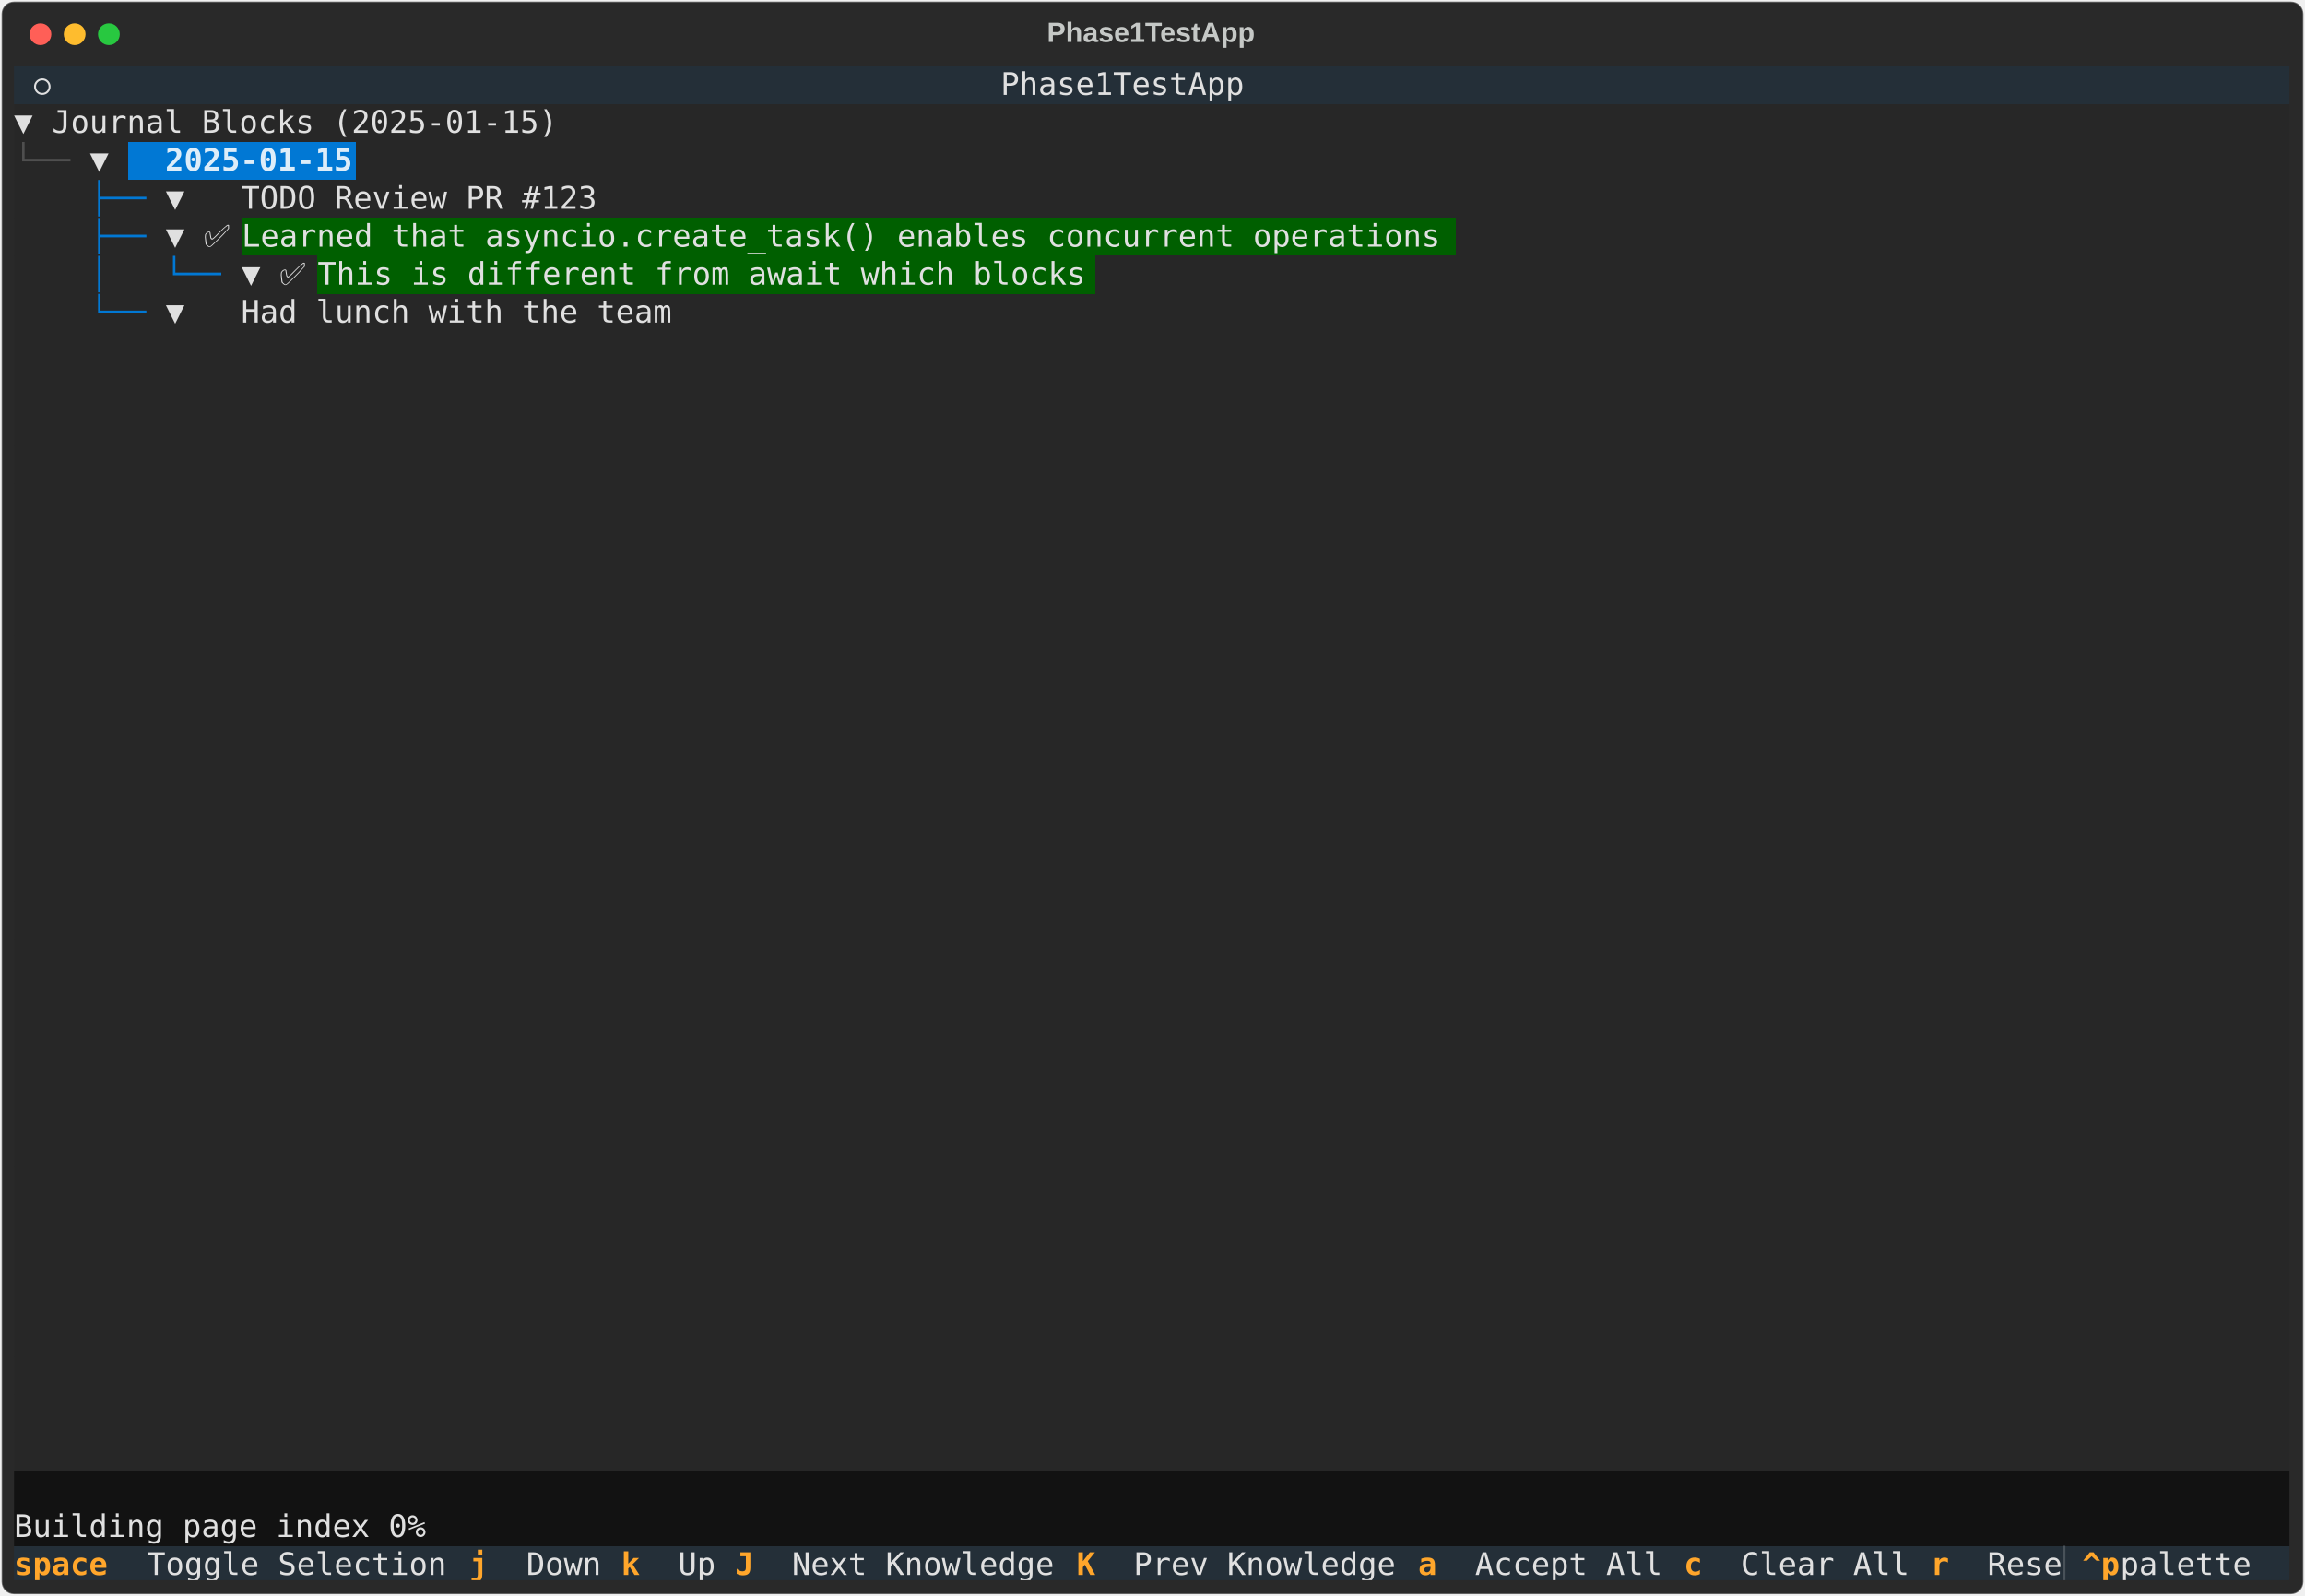
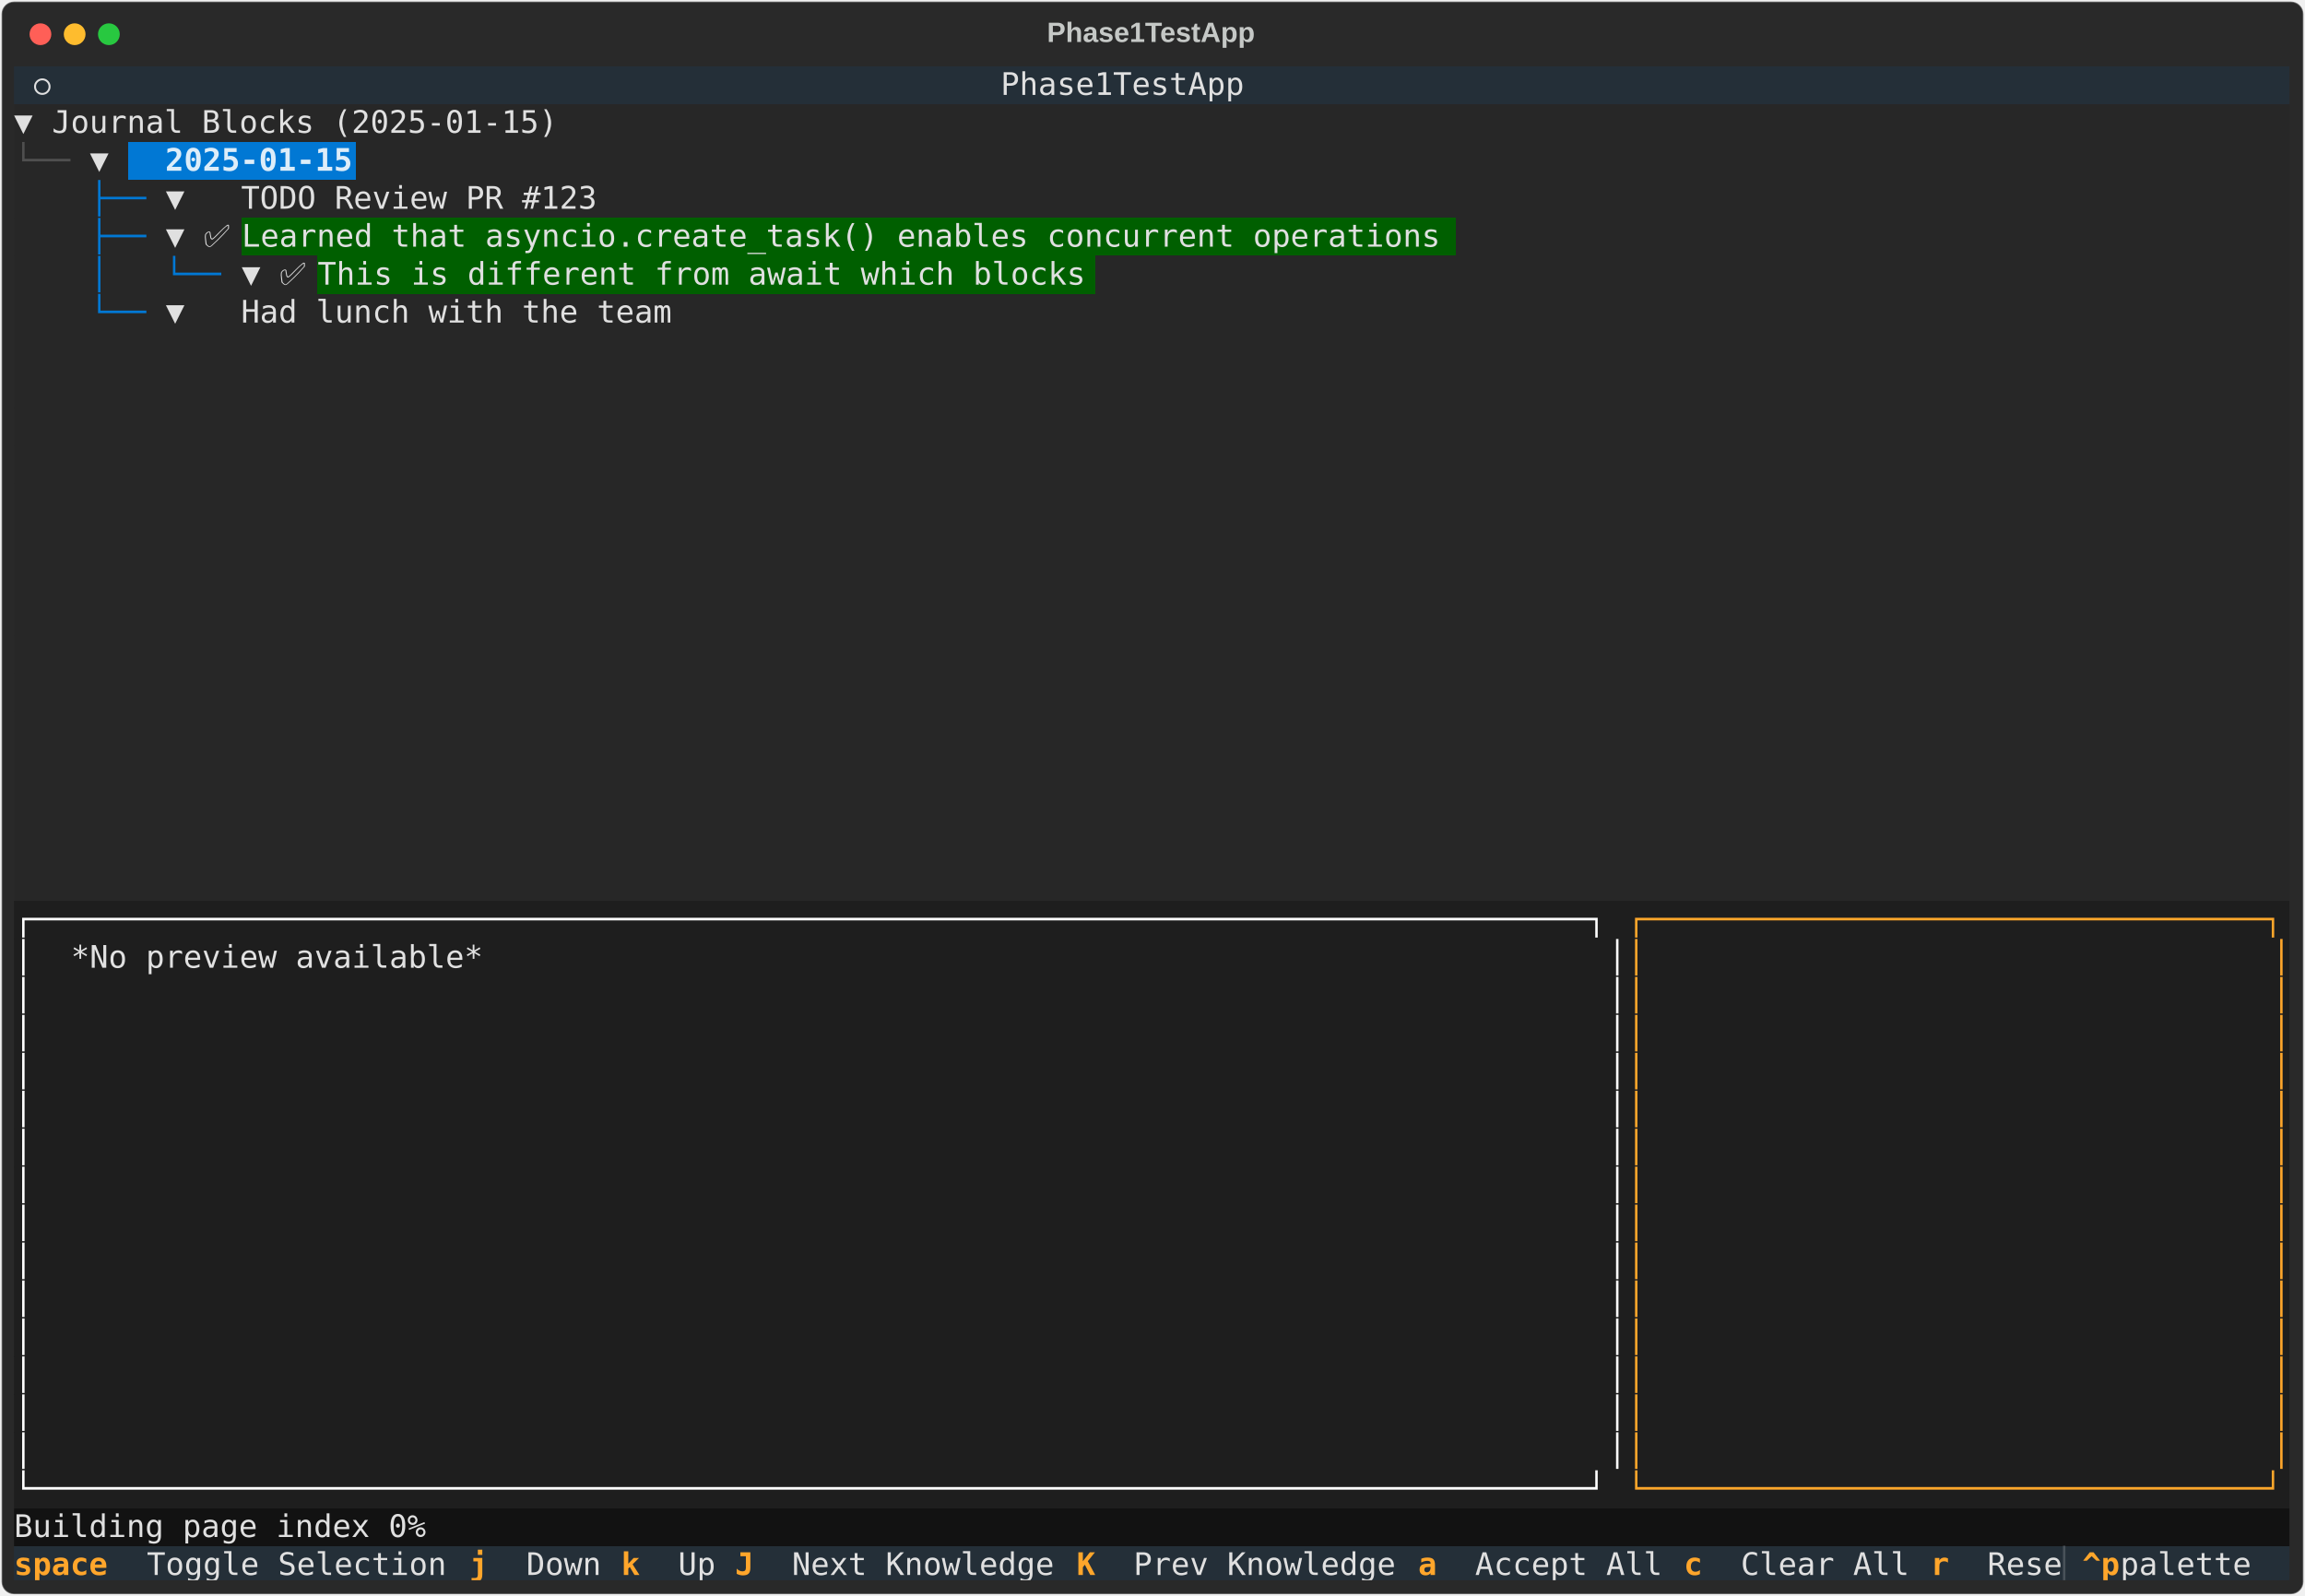
<svg xmlns="http://www.w3.org/2000/svg" class="rich-terminal" viewBox="0 0 1482 1026.0">
  <style>

    @font-face {
        font-family: "Fira Code";
        src: local("FiraCode-Regular"),
                url("https://cdnjs.cloudflare.com/ajax/libs/firacode/6.2.0/woff2/FiraCode-Regular.woff2") format("woff2"),
                url("https://cdnjs.cloudflare.com/ajax/libs/firacode/6.2.0/woff/FiraCode-Regular.woff") format("woff");
        font-style: normal;
        font-weight: 400;
    }
    @font-face {
        font-family: "Fira Code";
        src: local("FiraCode-Bold"),
                url("https://cdnjs.cloudflare.com/ajax/libs/firacode/6.2.0/woff2/FiraCode-Bold.woff2") format("woff2"),
                url("https://cdnjs.cloudflare.com/ajax/libs/firacode/6.2.0/woff/FiraCode-Bold.woff") format("woff");
        font-style: bold;
        font-weight: 700;
    }

    .terminal-matrix {
        font-family: Fira Code, monospace;
        font-size: 20px;
        line-height: 24.4px;
        font-variant-east-asian: full-width;
    }

    .terminal-title {
        font-size: 18px;
        font-weight: bold;
        font-family: arial;
    }

    .terminal-r1 { fill: #c5c8c6 }
.terminal-r2 { fill: #e0e0e0 }
.terminal-r3 { fill: #4f4f4f }
.terminal-r4 { fill: #ddedf9;font-weight: bold }
.terminal-r5 { fill: #0178d4 }
- .terminal-r6 { fill: #ffa62b;font-weight: bold }
- .terminal-r7 { fill: #495259 }
+ .terminal-r6 { fill: #ffffff }
+ .terminal-r7 { fill: #fea62b }
+ .terminal-r8 { fill: #e1e1e1 }
+ .terminal-r9 { fill: #ffa62b;font-weight: bold }
+ .terminal-r10 { fill: #495259 }
    </style>
  <defs>
    <clipPath id="terminal-clip-terminal">
      <rect x="0" y="0" width="1463.0" height="975.0" />
    </clipPath>
    <clipPath id="terminal-line-0">
      <rect x="0" y="1.5" width="1464" height="24.65" />
    </clipPath>
    <clipPath id="terminal-line-1">
      <rect x="0" y="25.9" width="1464" height="24.65" />
    </clipPath>
    <clipPath id="terminal-line-2">
      <rect x="0" y="50.3" width="1464" height="24.65" />
    </clipPath>
    <clipPath id="terminal-line-3">
      <rect x="0" y="74.7" width="1464" height="24.65" />
    </clipPath>
    <clipPath id="terminal-line-4">
      <rect x="0" y="99.1" width="1464" height="24.65" />
    </clipPath>
    <clipPath id="terminal-line-5">
      <rect x="0" y="123.5" width="1464" height="24.65" />
    </clipPath>
    <clipPath id="terminal-line-6">
      <rect x="0" y="147.9" width="1464" height="24.65" />
    </clipPath>
    <clipPath id="terminal-line-7">
      <rect x="0" y="172.3" width="1464" height="24.65" />
    </clipPath>
    <clipPath id="terminal-line-8">
      <rect x="0" y="196.7" width="1464" height="24.65" />
    </clipPath>
    <clipPath id="terminal-line-9">
      <rect x="0" y="221.1" width="1464" height="24.65" />
    </clipPath>
    <clipPath id="terminal-line-10">
      <rect x="0" y="245.5" width="1464" height="24.65" />
    </clipPath>
    <clipPath id="terminal-line-11">
      <rect x="0" y="269.9" width="1464" height="24.65" />
    </clipPath>
    <clipPath id="terminal-line-12">
      <rect x="0" y="294.3" width="1464" height="24.65" />
    </clipPath>
    <clipPath id="terminal-line-13">
      <rect x="0" y="318.7" width="1464" height="24.65" />
    </clipPath>
    <clipPath id="terminal-line-14">
      <rect x="0" y="343.1" width="1464" height="24.65" />
    </clipPath>
    <clipPath id="terminal-line-15">
      <rect x="0" y="367.5" width="1464" height="24.65" />
    </clipPath>
    <clipPath id="terminal-line-16">
      <rect x="0" y="391.9" width="1464" height="24.65" />
    </clipPath>
    <clipPath id="terminal-line-17">
      <rect x="0" y="416.3" width="1464" height="24.65" />
    </clipPath>
    <clipPath id="terminal-line-18">
      <rect x="0" y="440.7" width="1464" height="24.65" />
    </clipPath>
    <clipPath id="terminal-line-19">
      <rect x="0" y="465.1" width="1464" height="24.65" />
    </clipPath>
    <clipPath id="terminal-line-20">
      <rect x="0" y="489.5" width="1464" height="24.65" />
    </clipPath>
    <clipPath id="terminal-line-21">
      <rect x="0" y="513.9" width="1464" height="24.65" />
    </clipPath>
    <clipPath id="terminal-line-22">
      <rect x="0" y="538.3" width="1464" height="24.65" />
    </clipPath>
    <clipPath id="terminal-line-23">
      <rect x="0" y="562.7" width="1464" height="24.65" />
    </clipPath>
    <clipPath id="terminal-line-24">
      <rect x="0" y="587.1" width="1464" height="24.65" />
    </clipPath>
    <clipPath id="terminal-line-25">
      <rect x="0" y="611.5" width="1464" height="24.65" />
    </clipPath>
    <clipPath id="terminal-line-26">
      <rect x="0" y="635.9" width="1464" height="24.65" />
    </clipPath>
    <clipPath id="terminal-line-27">
      <rect x="0" y="660.3" width="1464" height="24.65" />
    </clipPath>
    <clipPath id="terminal-line-28">
      <rect x="0" y="684.7" width="1464" height="24.65" />
    </clipPath>
    <clipPath id="terminal-line-29">
      <rect x="0" y="709.1" width="1464" height="24.65" />
    </clipPath>
    <clipPath id="terminal-line-30">
      <rect x="0" y="733.5" width="1464" height="24.65" />
    </clipPath>
    <clipPath id="terminal-line-31">
      <rect x="0" y="757.9" width="1464" height="24.65" />
    </clipPath>
    <clipPath id="terminal-line-32">
      <rect x="0" y="782.3" width="1464" height="24.65" />
    </clipPath>
    <clipPath id="terminal-line-33">
      <rect x="0" y="806.7" width="1464" height="24.65" />
    </clipPath>
    <clipPath id="terminal-line-34">
      <rect x="0" y="831.1" width="1464" height="24.65" />
    </clipPath>
    <clipPath id="terminal-line-35">
      <rect x="0" y="855.5" width="1464" height="24.65" />
    </clipPath>
    <clipPath id="terminal-line-36">
      <rect x="0" y="879.9" width="1464" height="24.65" />
    </clipPath>
    <clipPath id="terminal-line-37">
      <rect x="0" y="904.3" width="1464" height="24.65" />
    </clipPath>
    <clipPath id="terminal-line-38">
      <rect x="0" y="928.7" width="1464" height="24.65" />
    </clipPath>
  </defs>
  <rect fill="#292929" stroke="rgba(255,255,255,0.35)" stroke-width="1" x="1" y="1" width="1480" height="1024" rx="8" />
  <text class="terminal-title" fill="#c5c8c6" text-anchor="middle" x="740" y="27">Phase1TestApp</text>
  <g transform="translate(26,22)">
    <circle cx="0" cy="0" r="7" fill="#ff5f57" />
    <circle cx="22" cy="0" r="7" fill="#febc2e" />
    <circle cx="44" cy="0" r="7" fill="#28c840" />
  </g>
  <g transform="translate(9, 41)" clip-path="url(#terminal-clip-terminal)">
    <rect fill="#242f38" x="0" y="1.5" width="12.2" height="24.65" shape-rendering="crispEdges" />
    <rect fill="#242f38" x="12.2" y="1.5" width="12.2" height="24.65" shape-rendering="crispEdges" />
    <rect fill="#242f38" x="24.4" y="1.5" width="61" height="24.65" shape-rendering="crispEdges" />
    <rect fill="#242f38" x="85.4" y="1.5" width="12.2" height="24.65" shape-rendering="crispEdges" />
    <rect fill="#242f38" x="97.6" y="1.5" width="536.8" height="24.65" shape-rendering="crispEdges" />
    <rect fill="#242f38" x="634.4" y="1.5" width="158.6" height="24.65" shape-rendering="crispEdges" />
    <rect fill="#242f38" x="793" y="1.5" width="549" height="24.65" shape-rendering="crispEdges" />
    <rect fill="#242f38" x="1342" y="1.5" width="12.2" height="24.65" shape-rendering="crispEdges" />
    <rect fill="#242f38" x="1354.2" y="1.5" width="0" height="24.65" shape-rendering="crispEdges" />
    <rect fill="#242f38" x="1354.2" y="1.5" width="109.8" height="24.65" shape-rendering="crispEdges" />
    <rect fill="#272727" x="0" y="25.9" width="24.4" height="24.65" shape-rendering="crispEdges" />
    <rect fill="#272727" x="24.4" y="25.9" width="329.4" height="24.65" shape-rendering="crispEdges" />
    <rect fill="#272727" x="353.8" y="25.9" width="1110.2" height="24.65" shape-rendering="crispEdges" />
    <rect fill="#272727" x="0" y="50.3" width="48.8" height="24.65" shape-rendering="crispEdges" />
    <rect fill="#272727" x="48.8" y="50.3" width="24.4" height="24.65" shape-rendering="crispEdges" />
    <rect fill="#0178d4" x="73.2" y="50.3" width="146.4" height="24.65" shape-rendering="crispEdges" />
    <rect fill="#272727" x="219.6" y="50.3" width="1244.4" height="24.65" shape-rendering="crispEdges" />
    <rect fill="#272727" x="0" y="74.7" width="48.8" height="24.65" shape-rendering="crispEdges" />
    <rect fill="#272727" x="48.8" y="74.7" width="48.8" height="24.65" shape-rendering="crispEdges" />
    <rect fill="#272727" x="97.6" y="74.7" width="24.4" height="24.65" shape-rendering="crispEdges" />
    <rect fill="#272727" x="122" y="74.7" width="256.2" height="24.65" shape-rendering="crispEdges" />
    <rect fill="#272727" x="378.2" y="74.7" width="1085.8" height="24.65" shape-rendering="crispEdges" />
    <rect fill="#272727" x="0" y="99.1" width="48.8" height="24.65" shape-rendering="crispEdges" />
    <rect fill="#272727" x="48.8" y="99.1" width="48.8" height="24.65" shape-rendering="crispEdges" />
    <rect fill="#272727" x="97.6" y="99.1" width="24.4" height="24.65" shape-rendering="crispEdges" />
    <rect fill="#272727" x="122" y="99.1" width="24.4" height="24.65" shape-rendering="crispEdges" />
    <rect fill="#005f00" x="146.4" y="99.1" width="780.8" height="24.65" shape-rendering="crispEdges" />
    <rect fill="#272727" x="927.2" y="99.1" width="536.8" height="24.65" shape-rendering="crispEdges" />
    <rect fill="#272727" x="0" y="123.5" width="48.8" height="24.65" shape-rendering="crispEdges" />
    <rect fill="#272727" x="48.8" y="123.5" width="97.6" height="24.65" shape-rendering="crispEdges" />
    <rect fill="#272727" x="146.4" y="123.5" width="24.4" height="24.65" shape-rendering="crispEdges" />
    <rect fill="#272727" x="170.8" y="123.5" width="24.4" height="24.65" shape-rendering="crispEdges" />
    <rect fill="#005f00" x="195.2" y="123.5" width="500.2" height="24.65" shape-rendering="crispEdges" />
    <rect fill="#272727" x="695.4" y="123.5" width="768.6" height="24.65" shape-rendering="crispEdges" />
    <rect fill="#272727" x="0" y="147.9" width="48.8" height="24.65" shape-rendering="crispEdges" />
    <rect fill="#272727" x="48.8" y="147.9" width="48.8" height="24.65" shape-rendering="crispEdges" />
    <rect fill="#272727" x="97.6" y="147.9" width="24.4" height="24.65" shape-rendering="crispEdges" />
    <rect fill="#272727" x="122" y="147.9" width="305" height="24.65" shape-rendering="crispEdges" />
    <rect fill="#272727" x="427" y="147.9" width="1037" height="24.65" shape-rendering="crispEdges" />
    <rect fill="#272727" x="0" y="172.3" width="1464" height="24.65" shape-rendering="crispEdges" />
    <rect fill="#272727" x="0" y="196.7" width="1464" height="24.65" shape-rendering="crispEdges" />
    <rect fill="#272727" x="0" y="221.1" width="1464" height="24.65" shape-rendering="crispEdges" />
    <rect fill="#272727" x="0" y="245.5" width="1464" height="24.65" shape-rendering="crispEdges" />
    <rect fill="#272727" x="0" y="269.9" width="1464" height="24.65" shape-rendering="crispEdges" />
    <rect fill="#272727" x="0" y="294.3" width="1464" height="24.65" shape-rendering="crispEdges" />
    <rect fill="#272727" x="0" y="318.7" width="1464" height="24.65" shape-rendering="crispEdges" />
    <rect fill="#272727" x="0" y="343.1" width="1464" height="24.65" shape-rendering="crispEdges" />
    <rect fill="#272727" x="0" y="367.5" width="1464" height="24.65" shape-rendering="crispEdges" />
    <rect fill="#272727" x="0" y="391.9" width="1464" height="24.65" shape-rendering="crispEdges" />
    <rect fill="#272727" x="0" y="416.3" width="1464" height="24.65" shape-rendering="crispEdges" />
    <rect fill="#272727" x="0" y="440.7" width="1464" height="24.65" shape-rendering="crispEdges" />
    <rect fill="#272727" x="0" y="465.1" width="1464" height="24.65" shape-rendering="crispEdges" />
    <rect fill="#272727" x="0" y="489.5" width="1464" height="24.65" shape-rendering="crispEdges" />
    <rect fill="#272727" x="0" y="513.9" width="1464" height="24.65" shape-rendering="crispEdges" />
-     <rect fill="#272727" x="0" y="538.3" width="1464" height="24.65" shape-rendering="crispEdges" />
-     <rect fill="#272727" x="0" y="562.7" width="1464" height="24.65" shape-rendering="crispEdges" />
-     <rect fill="#272727" x="0" y="587.1" width="1464" height="24.65" shape-rendering="crispEdges" />
-     <rect fill="#272727" x="0" y="611.5" width="1464" height="24.65" shape-rendering="crispEdges" />
-     <rect fill="#272727" x="0" y="635.9" width="1464" height="24.65" shape-rendering="crispEdges" />
-     <rect fill="#272727" x="0" y="660.3" width="1464" height="24.65" shape-rendering="crispEdges" />
-     <rect fill="#272727" x="0" y="684.7" width="1464" height="24.65" shape-rendering="crispEdges" />
-     <rect fill="#272727" x="0" y="709.1" width="1464" height="24.65" shape-rendering="crispEdges" />
-     <rect fill="#272727" x="0" y="733.5" width="1464" height="24.65" shape-rendering="crispEdges" />
-     <rect fill="#272727" x="0" y="757.9" width="1464" height="24.65" shape-rendering="crispEdges" />
-     <rect fill="#272727" x="0" y="782.3" width="1464" height="24.65" shape-rendering="crispEdges" />
-     <rect fill="#272727" x="0" y="806.7" width="1464" height="24.65" shape-rendering="crispEdges" />
-     <rect fill="#272727" x="0" y="831.1" width="1464" height="24.65" shape-rendering="crispEdges" />
-     <rect fill="#272727" x="0" y="855.5" width="1464" height="24.65" shape-rendering="crispEdges" />
-     <rect fill="#272727" x="0" y="879.9" width="1464" height="24.65" shape-rendering="crispEdges" />
-     <rect fill="#121212" x="0" y="904.3" width="0" height="24.65" shape-rendering="crispEdges" />
-     <rect fill="#121212" x="0" y="904.3" width="1464" height="24.65" shape-rendering="crispEdges" />
+     <rect fill="#1e1e1e" x="0" y="538.3" width="1037" height="24.65" shape-rendering="crispEdges" />
+     <rect fill="#1e1e1e" x="1037" y="538.3" width="427" height="24.65" shape-rendering="crispEdges" />
+     <rect fill="#1e1e1e" x="0" y="562.7" width="12.2" height="24.65" shape-rendering="crispEdges" />
+     <rect fill="#1e1e1e" x="12.2" y="562.7" width="0" height="24.65" shape-rendering="crispEdges" />
+     <rect fill="#1e1e1e" x="12.2" y="562.7" width="24.4" height="24.65" shape-rendering="crispEdges" />
+     <rect fill="#1e1e1e" x="36.6" y="562.7" width="268.4" height="24.65" shape-rendering="crispEdges" />
+     <rect fill="#1e1e1e" x="305" y="562.7" width="719.8" height="24.65" shape-rendering="crispEdges" />
+     <rect fill="#1e1e1e" x="1024.8" y="562.7" width="12.2" height="24.65" shape-rendering="crispEdges" />
+     <rect fill="#1e1e1e" x="1037" y="562.7" width="12.2" height="24.65" shape-rendering="crispEdges" />
+     <rect fill="#1e1e1e" x="1049.2" y="562.7" width="402.6" height="24.65" shape-rendering="crispEdges" />
+     <rect fill="#1e1e1e" x="1451.8" y="562.7" width="12.2" height="24.65" shape-rendering="crispEdges" />
+     <rect fill="#1e1e1e" x="0" y="587.1" width="12.2" height="24.65" shape-rendering="crispEdges" />
+     <rect fill="#1e1e1e" x="12.2" y="587.1" width="1012.6" height="24.65" shape-rendering="crispEdges" />
+     <rect fill="#1e1e1e" x="1024.8" y="587.1" width="12.2" height="24.65" shape-rendering="crispEdges" />
+     <rect fill="#1e1e1e" x="1037" y="587.1" width="12.2" height="24.65" shape-rendering="crispEdges" />
+     <rect fill="#1e1e1e" x="1049.2" y="587.1" width="12.2" height="24.65" shape-rendering="crispEdges" />
+     <rect fill="#1e1e1e" x="1061.4" y="587.1" width="0" height="24.65" shape-rendering="crispEdges" />
+     <rect fill="#1e1e1e" x="1061.4" y="587.1" width="390.4" height="24.65" shape-rendering="crispEdges" />
+     <rect fill="#1e1e1e" x="1451.8" y="587.1" width="12.2" height="24.65" shape-rendering="crispEdges" />
+     <rect fill="#1e1e1e" x="0" y="611.5" width="12.2" height="24.65" shape-rendering="crispEdges" />
+     <rect fill="#1e1e1e" x="12.2" y="611.5" width="1012.6" height="24.65" shape-rendering="crispEdges" />
+     <rect fill="#1e1e1e" x="1024.8" y="611.5" width="12.2" height="24.65" shape-rendering="crispEdges" />
+     <rect fill="#1e1e1e" x="1037" y="611.5" width="12.2" height="24.65" shape-rendering="crispEdges" />
+     <rect fill="#1e1e1e" x="1049.2" y="611.5" width="12.2" height="24.65" shape-rendering="crispEdges" />
+     <rect fill="#1e1e1e" x="1061.4" y="611.5" width="378.2" height="24.65" shape-rendering="crispEdges" />
+     <rect fill="#1e1e1e" x="1439.6" y="611.5" width="12.2" height="24.65" shape-rendering="crispEdges" />
+     <rect fill="#1e1e1e" x="1451.8" y="611.5" width="12.2" height="24.65" shape-rendering="crispEdges" />
+     <rect fill="#1e1e1e" x="0" y="635.9" width="12.2" height="24.65" shape-rendering="crispEdges" />
+     <rect fill="#1e1e1e" x="12.2" y="635.9" width="1012.6" height="24.65" shape-rendering="crispEdges" />
+     <rect fill="#1e1e1e" x="1024.8" y="635.9" width="12.2" height="24.65" shape-rendering="crispEdges" />
+     <rect fill="#1e1e1e" x="1037" y="635.9" width="12.2" height="24.65" shape-rendering="crispEdges" />
+     <rect fill="#1e1e1e" x="1049.2" y="635.9" width="12.2" height="24.65" shape-rendering="crispEdges" />
+     <rect fill="#1e1e1e" x="1061.4" y="635.9" width="378.2" height="24.65" shape-rendering="crispEdges" />
+     <rect fill="#1e1e1e" x="1439.6" y="635.9" width="12.2" height="24.65" shape-rendering="crispEdges" />
+     <rect fill="#1e1e1e" x="1451.8" y="635.9" width="12.2" height="24.65" shape-rendering="crispEdges" />
+     <rect fill="#1e1e1e" x="0" y="660.3" width="12.2" height="24.65" shape-rendering="crispEdges" />
+     <rect fill="#1e1e1e" x="12.2" y="660.3" width="1012.6" height="24.65" shape-rendering="crispEdges" />
+     <rect fill="#1e1e1e" x="1024.8" y="660.3" width="12.2" height="24.65" shape-rendering="crispEdges" />
+     <rect fill="#1e1e1e" x="1037" y="660.3" width="12.2" height="24.65" shape-rendering="crispEdges" />
+     <rect fill="#1e1e1e" x="1049.2" y="660.3" width="12.2" height="24.65" shape-rendering="crispEdges" />
+     <rect fill="#1e1e1e" x="1061.4" y="660.3" width="378.2" height="24.65" shape-rendering="crispEdges" />
+     <rect fill="#1e1e1e" x="1439.6" y="660.3" width="12.2" height="24.65" shape-rendering="crispEdges" />
+     <rect fill="#1e1e1e" x="1451.8" y="660.3" width="12.2" height="24.65" shape-rendering="crispEdges" />
+     <rect fill="#1e1e1e" x="0" y="684.7" width="12.2" height="24.65" shape-rendering="crispEdges" />
+     <rect fill="#1e1e1e" x="12.2" y="684.7" width="1012.6" height="24.65" shape-rendering="crispEdges" />
+     <rect fill="#1e1e1e" x="1024.8" y="684.7" width="12.2" height="24.65" shape-rendering="crispEdges" />
+     <rect fill="#1e1e1e" x="1037" y="684.7" width="12.2" height="24.65" shape-rendering="crispEdges" />
+     <rect fill="#1e1e1e" x="1049.2" y="684.7" width="12.2" height="24.65" shape-rendering="crispEdges" />
+     <rect fill="#1e1e1e" x="1061.4" y="684.7" width="378.2" height="24.65" shape-rendering="crispEdges" />
+     <rect fill="#1e1e1e" x="1439.6" y="684.7" width="12.2" height="24.65" shape-rendering="crispEdges" />
+     <rect fill="#1e1e1e" x="1451.8" y="684.7" width="12.2" height="24.65" shape-rendering="crispEdges" />
+     <rect fill="#1e1e1e" x="0" y="709.1" width="12.2" height="24.65" shape-rendering="crispEdges" />
+     <rect fill="#1e1e1e" x="12.2" y="709.1" width="1012.6" height="24.65" shape-rendering="crispEdges" />
+     <rect fill="#1e1e1e" x="1024.8" y="709.1" width="12.2" height="24.65" shape-rendering="crispEdges" />
+     <rect fill="#1e1e1e" x="1037" y="709.1" width="12.2" height="24.65" shape-rendering="crispEdges" />
+     <rect fill="#1e1e1e" x="1049.2" y="709.1" width="12.2" height="24.65" shape-rendering="crispEdges" />
+     <rect fill="#1e1e1e" x="1061.4" y="709.1" width="378.2" height="24.65" shape-rendering="crispEdges" />
+     <rect fill="#1e1e1e" x="1439.6" y="709.1" width="12.2" height="24.65" shape-rendering="crispEdges" />
+     <rect fill="#1e1e1e" x="1451.8" y="709.1" width="12.2" height="24.65" shape-rendering="crispEdges" />
+     <rect fill="#1e1e1e" x="0" y="733.5" width="12.2" height="24.65" shape-rendering="crispEdges" />
+     <rect fill="#1e1e1e" x="12.2" y="733.5" width="1012.6" height="24.65" shape-rendering="crispEdges" />
+     <rect fill="#1e1e1e" x="1024.8" y="733.5" width="12.2" height="24.65" shape-rendering="crispEdges" />
+     <rect fill="#1e1e1e" x="1037" y="733.5" width="12.2" height="24.65" shape-rendering="crispEdges" />
+     <rect fill="#1e1e1e" x="1049.2" y="733.5" width="12.2" height="24.65" shape-rendering="crispEdges" />
+     <rect fill="#1e1e1e" x="1061.4" y="733.5" width="378.2" height="24.65" shape-rendering="crispEdges" />
+     <rect fill="#1e1e1e" x="1439.6" y="733.5" width="12.2" height="24.65" shape-rendering="crispEdges" />
+     <rect fill="#1e1e1e" x="1451.8" y="733.5" width="12.2" height="24.65" shape-rendering="crispEdges" />
+     <rect fill="#1e1e1e" x="0" y="757.9" width="12.2" height="24.65" shape-rendering="crispEdges" />
+     <rect fill="#1e1e1e" x="12.2" y="757.9" width="1012.6" height="24.65" shape-rendering="crispEdges" />
+     <rect fill="#1e1e1e" x="1024.8" y="757.9" width="12.2" height="24.65" shape-rendering="crispEdges" />
+     <rect fill="#1e1e1e" x="1037" y="757.9" width="12.2" height="24.65" shape-rendering="crispEdges" />
+     <rect fill="#1e1e1e" x="1049.2" y="757.9" width="12.2" height="24.65" shape-rendering="crispEdges" />
+     <rect fill="#1e1e1e" x="1061.4" y="757.9" width="378.2" height="24.65" shape-rendering="crispEdges" />
+     <rect fill="#1e1e1e" x="1439.6" y="757.9" width="12.2" height="24.65" shape-rendering="crispEdges" />
+     <rect fill="#1e1e1e" x="1451.8" y="757.9" width="12.2" height="24.65" shape-rendering="crispEdges" />
+     <rect fill="#1e1e1e" x="0" y="782.3" width="12.2" height="24.65" shape-rendering="crispEdges" />
+     <rect fill="#1e1e1e" x="12.2" y="782.3" width="1012.6" height="24.65" shape-rendering="crispEdges" />
+     <rect fill="#1e1e1e" x="1024.8" y="782.3" width="12.2" height="24.65" shape-rendering="crispEdges" />
+     <rect fill="#1e1e1e" x="1037" y="782.3" width="12.2" height="24.65" shape-rendering="crispEdges" />
+     <rect fill="#1e1e1e" x="1049.2" y="782.3" width="12.2" height="24.65" shape-rendering="crispEdges" />
+     <rect fill="#1e1e1e" x="1061.4" y="782.3" width="378.2" height="24.65" shape-rendering="crispEdges" />
+     <rect fill="#1e1e1e" x="1439.6" y="782.3" width="12.2" height="24.65" shape-rendering="crispEdges" />
+     <rect fill="#1e1e1e" x="1451.8" y="782.3" width="12.2" height="24.65" shape-rendering="crispEdges" />
+     <rect fill="#1e1e1e" x="0" y="806.7" width="12.2" height="24.65" shape-rendering="crispEdges" />
+     <rect fill="#1e1e1e" x="12.2" y="806.7" width="1012.6" height="24.65" shape-rendering="crispEdges" />
+     <rect fill="#1e1e1e" x="1024.8" y="806.7" width="12.2" height="24.65" shape-rendering="crispEdges" />
+     <rect fill="#1e1e1e" x="1037" y="806.7" width="12.2" height="24.65" shape-rendering="crispEdges" />
+     <rect fill="#1e1e1e" x="1049.2" y="806.7" width="12.2" height="24.65" shape-rendering="crispEdges" />
+     <rect fill="#1e1e1e" x="1061.4" y="806.7" width="378.2" height="24.65" shape-rendering="crispEdges" />
+     <rect fill="#1e1e1e" x="1439.6" y="806.7" width="12.2" height="24.65" shape-rendering="crispEdges" />
+     <rect fill="#1e1e1e" x="1451.8" y="806.7" width="12.2" height="24.65" shape-rendering="crispEdges" />
+     <rect fill="#1e1e1e" x="0" y="831.1" width="12.2" height="24.65" shape-rendering="crispEdges" />
+     <rect fill="#1e1e1e" x="12.2" y="831.1" width="1012.6" height="24.65" shape-rendering="crispEdges" />
+     <rect fill="#1e1e1e" x="1024.8" y="831.1" width="12.2" height="24.65" shape-rendering="crispEdges" />
+     <rect fill="#1e1e1e" x="1037" y="831.1" width="12.2" height="24.65" shape-rendering="crispEdges" />
+     <rect fill="#1e1e1e" x="1049.2" y="831.1" width="12.2" height="24.65" shape-rendering="crispEdges" />
+     <rect fill="#1e1e1e" x="1061.4" y="831.1" width="378.2" height="24.65" shape-rendering="crispEdges" />
+     <rect fill="#1e1e1e" x="1439.6" y="831.1" width="12.2" height="24.65" shape-rendering="crispEdges" />
+     <rect fill="#1e1e1e" x="1451.8" y="831.1" width="12.2" height="24.65" shape-rendering="crispEdges" />
+     <rect fill="#1e1e1e" x="0" y="855.5" width="12.2" height="24.65" shape-rendering="crispEdges" />
+     <rect fill="#1e1e1e" x="12.2" y="855.5" width="1012.6" height="24.65" shape-rendering="crispEdges" />
+     <rect fill="#1e1e1e" x="1024.8" y="855.5" width="12.2" height="24.65" shape-rendering="crispEdges" />
+     <rect fill="#1e1e1e" x="1037" y="855.5" width="12.2" height="24.65" shape-rendering="crispEdges" />
+     <rect fill="#1e1e1e" x="1049.2" y="855.5" width="12.2" height="24.65" shape-rendering="crispEdges" />
+     <rect fill="#1e1e1e" x="1061.4" y="855.5" width="378.2" height="24.65" shape-rendering="crispEdges" />
+     <rect fill="#1e1e1e" x="1439.6" y="855.5" width="12.2" height="24.65" shape-rendering="crispEdges" />
+     <rect fill="#1e1e1e" x="1451.8" y="855.5" width="12.2" height="24.65" shape-rendering="crispEdges" />
+     <rect fill="#1e1e1e" x="0" y="879.9" width="12.2" height="24.65" shape-rendering="crispEdges" />
+     <rect fill="#1e1e1e" x="12.2" y="879.9" width="1012.6" height="24.65" shape-rendering="crispEdges" />
+     <rect fill="#1e1e1e" x="1024.8" y="879.9" width="12.2" height="24.65" shape-rendering="crispEdges" />
+     <rect fill="#1e1e1e" x="1037" y="879.9" width="12.2" height="24.65" shape-rendering="crispEdges" />
+     <rect fill="#1e1e1e" x="1049.2" y="879.9" width="402.6" height="24.65" shape-rendering="crispEdges" />
+     <rect fill="#1e1e1e" x="1451.8" y="879.9" width="12.2" height="24.65" shape-rendering="crispEdges" />
+     <rect fill="#1e1e1e" x="0" y="904.3" width="1037" height="24.65" shape-rendering="crispEdges" />
+     <rect fill="#1e1e1e" x="1037" y="904.3" width="427" height="24.65" shape-rendering="crispEdges" />
    <rect fill="#121212" x="0" y="928.7" width="268.4" height="24.65" shape-rendering="crispEdges" />
    <rect fill="#121212" x="268.4" y="928.7" width="1195.6" height="24.65" shape-rendering="crispEdges" />
    <rect fill="#242f38" x="0" y="953.1" width="85.4" height="24.65" shape-rendering="crispEdges" />
    <rect fill="#242f38" x="85.4" y="953.1" width="207.4" height="24.65" shape-rendering="crispEdges" />
    <rect fill="#242f38" x="292.8" y="953.1" width="36.6" height="24.65" shape-rendering="crispEdges" />
    <rect fill="#242f38" x="329.4" y="953.1" width="61" height="24.65" shape-rendering="crispEdges" />
    <rect fill="#242f38" x="390.4" y="953.1" width="36.6" height="24.65" shape-rendering="crispEdges" />
    <rect fill="#242f38" x="427" y="953.1" width="36.6" height="24.65" shape-rendering="crispEdges" />
    <rect fill="#242f38" x="463.6" y="953.1" width="36.6" height="24.65" shape-rendering="crispEdges" />
    <rect fill="#242f38" x="500.2" y="953.1" width="183" height="24.65" shape-rendering="crispEdges" />
    <rect fill="#242f38" x="683.2" y="953.1" width="36.6" height="24.65" shape-rendering="crispEdges" />
    <rect fill="#242f38" x="719.8" y="953.1" width="183" height="24.65" shape-rendering="crispEdges" />
    <rect fill="#242f38" x="902.8" y="953.1" width="36.6" height="24.65" shape-rendering="crispEdges" />
    <rect fill="#242f38" x="939.4" y="953.1" width="134.2" height="24.65" shape-rendering="crispEdges" />
    <rect fill="#242f38" x="1073.6" y="953.1" width="36.6" height="24.65" shape-rendering="crispEdges" />
    <rect fill="#242f38" x="1110.2" y="953.1" width="122" height="24.65" shape-rendering="crispEdges" />
    <rect fill="#242f38" x="1232.2" y="953.1" width="36.6" height="24.65" shape-rendering="crispEdges" />
    <rect fill="#242f38" x="1268.8" y="953.1" width="48.8" height="24.65" shape-rendering="crispEdges" />
    <rect fill="#242f38" x="1317.6" y="953.1" width="12.2" height="24.65" shape-rendering="crispEdges" />
    <rect fill="#242f38" x="1329.8" y="953.1" width="24.4" height="24.65" shape-rendering="crispEdges" />
    <rect fill="#242f38" x="1354.2" y="953.1" width="97.6" height="24.65" shape-rendering="crispEdges" />
    <rect fill="#242f38" x="1451.8" y="953.1" width="12.2" height="24.65" shape-rendering="crispEdges" />
    <g class="terminal-matrix">
      <text class="terminal-r2" x="12.2" y="20" textLength="12.2" clip-path="url(#terminal-line-0)">⭘</text>
      <text class="terminal-r2" x="634.4" y="20" textLength="158.6" clip-path="url(#terminal-line-0)">Phase1TestApp</text>
      <text class="terminal-r1" x="1464" y="20" textLength="12.2" clip-path="url(#terminal-line-0)">
</text>
      <text class="terminal-r2" x="0" y="44.4" textLength="24.4" clip-path="url(#terminal-line-1)">▼ </text>
      <text class="terminal-r2" x="24.4" y="44.4" textLength="329.4" clip-path="url(#terminal-line-1)">Journal Blocks (2025-01-15)</text>
      <text class="terminal-r1" x="1464" y="44.4" textLength="12.2" clip-path="url(#terminal-line-1)">
</text>
      <text class="terminal-r3" x="0" y="68.8" textLength="48.8" clip-path="url(#terminal-line-2)">└── </text>
      <text class="terminal-r2" x="48.8" y="68.8" textLength="24.4" clip-path="url(#terminal-line-2)">▼ </text>
      <text class="terminal-r4" x="73.2" y="68.8" textLength="146.4" clip-path="url(#terminal-line-2)">⠀⠀2025-01-15</text>
      <text class="terminal-r1" x="1464" y="68.8" textLength="12.2" clip-path="url(#terminal-line-2)">
</text>
      <text class="terminal-r5" x="48.8" y="93.2" textLength="48.8" clip-path="url(#terminal-line-3)">├── </text>
      <text class="terminal-r2" x="97.6" y="93.2" textLength="24.4" clip-path="url(#terminal-line-3)">▼ </text>
      <text class="terminal-r2" x="122" y="93.2" textLength="256.2" clip-path="url(#terminal-line-3)">⠀⠀TODO Review PR #123</text>
      <text class="terminal-r1" x="1464" y="93.2" textLength="12.2" clip-path="url(#terminal-line-3)">
</text>
      <text class="terminal-r5" x="48.8" y="117.6" textLength="48.8" clip-path="url(#terminal-line-4)">├── </text>
      <text class="terminal-r2" x="97.6" y="117.6" textLength="24.4" clip-path="url(#terminal-line-4)">▼ </text>
      <text class="terminal-r2" x="122" y="117.6" textLength="12.2" clip-path="url(#terminal-line-4)">✅</text>
      <text class="terminal-r2" x="146.4" y="117.6" textLength="780.8" clip-path="url(#terminal-line-4)">Learned that asyncio.create_task() enables concurrent operations</text>
      <text class="terminal-r1" x="1464" y="117.6" textLength="12.2" clip-path="url(#terminal-line-4)">
</text>
      <text class="terminal-r5" x="48.8" y="142" textLength="97.6" clip-path="url(#terminal-line-5)">│   └── </text>
      <text class="terminal-r2" x="146.4" y="142" textLength="24.4" clip-path="url(#terminal-line-5)">▼ </text>
      <text class="terminal-r2" x="170.8" y="142" textLength="12.2" clip-path="url(#terminal-line-5)">✅</text>
      <text class="terminal-r2" x="195.2" y="142" textLength="500.2" clip-path="url(#terminal-line-5)">This is different from await which blocks</text>
      <text class="terminal-r1" x="1464" y="142" textLength="12.2" clip-path="url(#terminal-line-5)">
</text>
      <text class="terminal-r5" x="48.8" y="166.4" textLength="48.8" clip-path="url(#terminal-line-6)">└── </text>
      <text class="terminal-r2" x="97.6" y="166.4" textLength="24.4" clip-path="url(#terminal-line-6)">▼ </text>
      <text class="terminal-r2" x="122" y="166.4" textLength="305" clip-path="url(#terminal-line-6)">⠀⠀Had lunch with the team</text>
      <text class="terminal-r1" x="1464" y="166.4" textLength="12.2" clip-path="url(#terminal-line-6)">
</text>
      <text class="terminal-r1" x="1464" y="190.8" textLength="12.2" clip-path="url(#terminal-line-7)">
</text>
      <text class="terminal-r1" x="1464" y="215.2" textLength="12.2" clip-path="url(#terminal-line-8)">
</text>
      <text class="terminal-r1" x="1464" y="239.6" textLength="12.2" clip-path="url(#terminal-line-9)">
</text>
      <text class="terminal-r1" x="1464" y="264" textLength="12.2" clip-path="url(#terminal-line-10)">
</text>
      <text class="terminal-r1" x="1464" y="288.4" textLength="12.2" clip-path="url(#terminal-line-11)">
</text>
      <text class="terminal-r1" x="1464" y="312.8" textLength="12.2" clip-path="url(#terminal-line-12)">
</text>
      <text class="terminal-r1" x="1464" y="337.2" textLength="12.2" clip-path="url(#terminal-line-13)">
</text>
      <text class="terminal-r1" x="1464" y="361.6" textLength="12.2" clip-path="url(#terminal-line-14)">
</text>
      <text class="terminal-r1" x="1464" y="386" textLength="12.2" clip-path="url(#terminal-line-15)">
</text>
      <text class="terminal-r1" x="1464" y="410.4" textLength="12.2" clip-path="url(#terminal-line-16)">
</text>
      <text class="terminal-r1" x="1464" y="434.8" textLength="12.2" clip-path="url(#terminal-line-17)">
</text>
      <text class="terminal-r1" x="1464" y="459.2" textLength="12.2" clip-path="url(#terminal-line-18)">
</text>
      <text class="terminal-r1" x="1464" y="483.6" textLength="12.2" clip-path="url(#terminal-line-19)">
</text>
      <text class="terminal-r1" x="1464" y="508" textLength="12.2" clip-path="url(#terminal-line-20)">
</text>
      <text class="terminal-r1" x="1464" y="532.4" textLength="12.2" clip-path="url(#terminal-line-21)">
</text>
+       <text class="terminal-r6" x="0" y="556.8" textLength="1037" clip-path="url(#terminal-line-22)">┌───────────────────────────────────────────────────────────────────────────────────┐</text>
+       <text class="terminal-r7" x="1037" y="556.8" textLength="427" clip-path="url(#terminal-line-22)">┌─────────────────────────────────┐</text>
      <text class="terminal-r1" x="1464" y="556.8" textLength="12.2" clip-path="url(#terminal-line-22)">
</text>
+       <text class="terminal-r6" x="0" y="581.2" textLength="12.2" clip-path="url(#terminal-line-23)">│</text>
+       <text class="terminal-r8" x="36.6" y="581.2" textLength="268.4" clip-path="url(#terminal-line-23)">*No preview available*</text>
+       <text class="terminal-r6" x="1024.8" y="581.2" textLength="12.2" clip-path="url(#terminal-line-23)">│</text>
+       <text class="terminal-r7" x="1037" y="581.2" textLength="12.2" clip-path="url(#terminal-line-23)">│</text>
+       <text class="terminal-r7" x="1451.8" y="581.2" textLength="12.2" clip-path="url(#terminal-line-23)">│</text>
      <text class="terminal-r1" x="1464" y="581.2" textLength="12.2" clip-path="url(#terminal-line-23)">
</text>
+       <text class="terminal-r6" x="0" y="605.6" textLength="12.2" clip-path="url(#terminal-line-24)">│</text>
+       <text class="terminal-r6" x="1024.8" y="605.6" textLength="12.2" clip-path="url(#terminal-line-24)">│</text>
+       <text class="terminal-r7" x="1037" y="605.6" textLength="12.2" clip-path="url(#terminal-line-24)">│</text>
+       <text class="terminal-r7" x="1451.8" y="605.6" textLength="12.2" clip-path="url(#terminal-line-24)">│</text>
      <text class="terminal-r1" x="1464" y="605.6" textLength="12.2" clip-path="url(#terminal-line-24)">
</text>
+       <text class="terminal-r6" x="0" y="630" textLength="12.2" clip-path="url(#terminal-line-25)">│</text>
+       <text class="terminal-r6" x="1024.8" y="630" textLength="12.2" clip-path="url(#terminal-line-25)">│</text>
+       <text class="terminal-r7" x="1037" y="630" textLength="12.2" clip-path="url(#terminal-line-25)">│</text>
+       <text class="terminal-r7" x="1451.8" y="630" textLength="12.2" clip-path="url(#terminal-line-25)">│</text>
      <text class="terminal-r1" x="1464" y="630" textLength="12.2" clip-path="url(#terminal-line-25)">
</text>
+       <text class="terminal-r6" x="0" y="654.4" textLength="12.2" clip-path="url(#terminal-line-26)">│</text>
+       <text class="terminal-r6" x="1024.8" y="654.4" textLength="12.2" clip-path="url(#terminal-line-26)">│</text>
+       <text class="terminal-r7" x="1037" y="654.4" textLength="12.2" clip-path="url(#terminal-line-26)">│</text>
+       <text class="terminal-r7" x="1451.8" y="654.4" textLength="12.2" clip-path="url(#terminal-line-26)">│</text>
      <text class="terminal-r1" x="1464" y="654.4" textLength="12.2" clip-path="url(#terminal-line-26)">
</text>
+       <text class="terminal-r6" x="0" y="678.8" textLength="12.2" clip-path="url(#terminal-line-27)">│</text>
+       <text class="terminal-r6" x="1024.8" y="678.8" textLength="12.2" clip-path="url(#terminal-line-27)">│</text>
+       <text class="terminal-r7" x="1037" y="678.8" textLength="12.2" clip-path="url(#terminal-line-27)">│</text>
+       <text class="terminal-r7" x="1451.8" y="678.8" textLength="12.2" clip-path="url(#terminal-line-27)">│</text>
      <text class="terminal-r1" x="1464" y="678.8" textLength="12.2" clip-path="url(#terminal-line-27)">
</text>
+       <text class="terminal-r6" x="0" y="703.2" textLength="12.2" clip-path="url(#terminal-line-28)">│</text>
+       <text class="terminal-r6" x="1024.8" y="703.2" textLength="12.2" clip-path="url(#terminal-line-28)">│</text>
+       <text class="terminal-r7" x="1037" y="703.2" textLength="12.2" clip-path="url(#terminal-line-28)">│</text>
+       <text class="terminal-r7" x="1451.8" y="703.2" textLength="12.2" clip-path="url(#terminal-line-28)">│</text>
      <text class="terminal-r1" x="1464" y="703.2" textLength="12.2" clip-path="url(#terminal-line-28)">
</text>
+       <text class="terminal-r6" x="0" y="727.6" textLength="12.2" clip-path="url(#terminal-line-29)">│</text>
+       <text class="terminal-r6" x="1024.8" y="727.6" textLength="12.2" clip-path="url(#terminal-line-29)">│</text>
+       <text class="terminal-r7" x="1037" y="727.6" textLength="12.2" clip-path="url(#terminal-line-29)">│</text>
+       <text class="terminal-r7" x="1451.8" y="727.6" textLength="12.2" clip-path="url(#terminal-line-29)">│</text>
      <text class="terminal-r1" x="1464" y="727.6" textLength="12.2" clip-path="url(#terminal-line-29)">
</text>
+       <text class="terminal-r6" x="0" y="752" textLength="12.2" clip-path="url(#terminal-line-30)">│</text>
+       <text class="terminal-r6" x="1024.8" y="752" textLength="12.2" clip-path="url(#terminal-line-30)">│</text>
+       <text class="terminal-r7" x="1037" y="752" textLength="12.2" clip-path="url(#terminal-line-30)">│</text>
+       <text class="terminal-r7" x="1451.8" y="752" textLength="12.2" clip-path="url(#terminal-line-30)">│</text>
      <text class="terminal-r1" x="1464" y="752" textLength="12.2" clip-path="url(#terminal-line-30)">
</text>
+       <text class="terminal-r6" x="0" y="776.4" textLength="12.2" clip-path="url(#terminal-line-31)">│</text>
+       <text class="terminal-r6" x="1024.8" y="776.4" textLength="12.2" clip-path="url(#terminal-line-31)">│</text>
+       <text class="terminal-r7" x="1037" y="776.4" textLength="12.2" clip-path="url(#terminal-line-31)">│</text>
+       <text class="terminal-r7" x="1451.8" y="776.4" textLength="12.2" clip-path="url(#terminal-line-31)">│</text>
      <text class="terminal-r1" x="1464" y="776.4" textLength="12.2" clip-path="url(#terminal-line-31)">
</text>
+       <text class="terminal-r6" x="0" y="800.8" textLength="12.2" clip-path="url(#terminal-line-32)">│</text>
+       <text class="terminal-r6" x="1024.8" y="800.8" textLength="12.2" clip-path="url(#terminal-line-32)">│</text>
+       <text class="terminal-r7" x="1037" y="800.8" textLength="12.2" clip-path="url(#terminal-line-32)">│</text>
+       <text class="terminal-r7" x="1451.8" y="800.8" textLength="12.2" clip-path="url(#terminal-line-32)">│</text>
      <text class="terminal-r1" x="1464" y="800.8" textLength="12.2" clip-path="url(#terminal-line-32)">
</text>
+       <text class="terminal-r6" x="0" y="825.2" textLength="12.2" clip-path="url(#terminal-line-33)">│</text>
+       <text class="terminal-r6" x="1024.8" y="825.2" textLength="12.2" clip-path="url(#terminal-line-33)">│</text>
+       <text class="terminal-r7" x="1037" y="825.2" textLength="12.2" clip-path="url(#terminal-line-33)">│</text>
+       <text class="terminal-r7" x="1451.8" y="825.2" textLength="12.2" clip-path="url(#terminal-line-33)">│</text>
      <text class="terminal-r1" x="1464" y="825.2" textLength="12.2" clip-path="url(#terminal-line-33)">
</text>
+       <text class="terminal-r6" x="0" y="849.6" textLength="12.2" clip-path="url(#terminal-line-34)">│</text>
+       <text class="terminal-r6" x="1024.8" y="849.6" textLength="12.2" clip-path="url(#terminal-line-34)">│</text>
+       <text class="terminal-r7" x="1037" y="849.6" textLength="12.2" clip-path="url(#terminal-line-34)">│</text>
+       <text class="terminal-r7" x="1451.8" y="849.6" textLength="12.2" clip-path="url(#terminal-line-34)">│</text>
      <text class="terminal-r1" x="1464" y="849.6" textLength="12.2" clip-path="url(#terminal-line-34)">
</text>
+       <text class="terminal-r6" x="0" y="874" textLength="12.2" clip-path="url(#terminal-line-35)">│</text>
+       <text class="terminal-r6" x="1024.8" y="874" textLength="12.2" clip-path="url(#terminal-line-35)">│</text>
+       <text class="terminal-r7" x="1037" y="874" textLength="12.2" clip-path="url(#terminal-line-35)">│</text>
+       <text class="terminal-r7" x="1451.8" y="874" textLength="12.2" clip-path="url(#terminal-line-35)">│</text>
      <text class="terminal-r1" x="1464" y="874" textLength="12.2" clip-path="url(#terminal-line-35)">
</text>
+       <text class="terminal-r6" x="0" y="898.4" textLength="12.2" clip-path="url(#terminal-line-36)">│</text>
+       <text class="terminal-r6" x="1024.8" y="898.4" textLength="12.2" clip-path="url(#terminal-line-36)">│</text>
+       <text class="terminal-r7" x="1037" y="898.4" textLength="12.2" clip-path="url(#terminal-line-36)">│</text>
+       <text class="terminal-r7" x="1451.8" y="898.4" textLength="12.2" clip-path="url(#terminal-line-36)">│</text>
      <text class="terminal-r1" x="1464" y="898.4" textLength="12.2" clip-path="url(#terminal-line-36)">
</text>
+       <text class="terminal-r6" x="0" y="922.8" textLength="1037" clip-path="url(#terminal-line-37)">└───────────────────────────────────────────────────────────────────────────────────┘</text>
+       <text class="terminal-r7" x="1037" y="922.8" textLength="427" clip-path="url(#terminal-line-37)">└─────────────────────────────────┘</text>
      <text class="terminal-r1" x="1464" y="922.8" textLength="12.2" clip-path="url(#terminal-line-37)">
</text>
      <text class="terminal-r2" x="0" y="947.2" textLength="268.4" clip-path="url(#terminal-line-38)">Building page index 0%</text>
      <text class="terminal-r1" x="1464" y="947.2" textLength="12.2" clip-path="url(#terminal-line-38)">
</text>
-       <text class="terminal-r6" x="0" y="971.6" textLength="85.4" clip-path="url(#terminal-line-39)"> space </text>
+       <text class="terminal-r9" x="0" y="971.6" textLength="85.4" clip-path="url(#terminal-line-39)"> space </text>
      <text class="terminal-r2" x="85.4" y="971.6" textLength="207.4" clip-path="url(#terminal-line-39)">Toggle Selection </text>
-       <text class="terminal-r6" x="292.8" y="971.6" textLength="36.6" clip-path="url(#terminal-line-39)"> j </text>
+       <text class="terminal-r9" x="292.8" y="971.6" textLength="36.6" clip-path="url(#terminal-line-39)"> j </text>
      <text class="terminal-r2" x="329.4" y="971.6" textLength="61" clip-path="url(#terminal-line-39)">Down </text>
-       <text class="terminal-r6" x="390.4" y="971.6" textLength="36.6" clip-path="url(#terminal-line-39)"> k </text>
+       <text class="terminal-r9" x="390.4" y="971.6" textLength="36.6" clip-path="url(#terminal-line-39)"> k </text>
      <text class="terminal-r2" x="427" y="971.6" textLength="36.6" clip-path="url(#terminal-line-39)">Up </text>
-       <text class="terminal-r6" x="463.6" y="971.6" textLength="36.6" clip-path="url(#terminal-line-39)"> J </text>
+       <text class="terminal-r9" x="463.6" y="971.6" textLength="36.6" clip-path="url(#terminal-line-39)"> J </text>
      <text class="terminal-r2" x="500.2" y="971.6" textLength="183" clip-path="url(#terminal-line-39)">Next Knowledge </text>
-       <text class="terminal-r6" x="683.2" y="971.6" textLength="36.6" clip-path="url(#terminal-line-39)"> K </text>
+       <text class="terminal-r9" x="683.2" y="971.6" textLength="36.6" clip-path="url(#terminal-line-39)"> K </text>
      <text class="terminal-r2" x="719.8" y="971.6" textLength="183" clip-path="url(#terminal-line-39)">Prev Knowledge </text>
-       <text class="terminal-r6" x="902.8" y="971.6" textLength="36.6" clip-path="url(#terminal-line-39)"> a </text>
+       <text class="terminal-r9" x="902.8" y="971.6" textLength="36.6" clip-path="url(#terminal-line-39)"> a </text>
      <text class="terminal-r2" x="939.4" y="971.6" textLength="134.2" clip-path="url(#terminal-line-39)">Accept All </text>
-       <text class="terminal-r6" x="1073.6" y="971.6" textLength="36.6" clip-path="url(#terminal-line-39)"> c </text>
+       <text class="terminal-r9" x="1073.6" y="971.6" textLength="36.6" clip-path="url(#terminal-line-39)"> c </text>
      <text class="terminal-r2" x="1110.2" y="971.6" textLength="122" clip-path="url(#terminal-line-39)">Clear All </text>
-       <text class="terminal-r6" x="1232.2" y="971.6" textLength="36.6" clip-path="url(#terminal-line-39)"> r </text>
+       <text class="terminal-r9" x="1232.2" y="971.6" textLength="36.6" clip-path="url(#terminal-line-39)"> r </text>
      <text class="terminal-r2" x="1268.8" y="971.6" textLength="48.8" clip-path="url(#terminal-line-39)">Rese</text>
-       <text class="terminal-r7" x="1317.6" y="971.6" textLength="12.2" clip-path="url(#terminal-line-39)">▏</text>
-       <text class="terminal-r6" x="1329.8" y="971.6" textLength="24.4" clip-path="url(#terminal-line-39)">^p</text>
+       <text class="terminal-r10" x="1317.6" y="971.6" textLength="12.2" clip-path="url(#terminal-line-39)">▏</text>
+       <text class="terminal-r9" x="1329.8" y="971.6" textLength="24.4" clip-path="url(#terminal-line-39)">^p</text>
      <text class="terminal-r2" x="1354.2" y="971.6" textLength="97.6" clip-path="url(#terminal-line-39)"> palette</text>
    </g>
  </g>
</svg>
